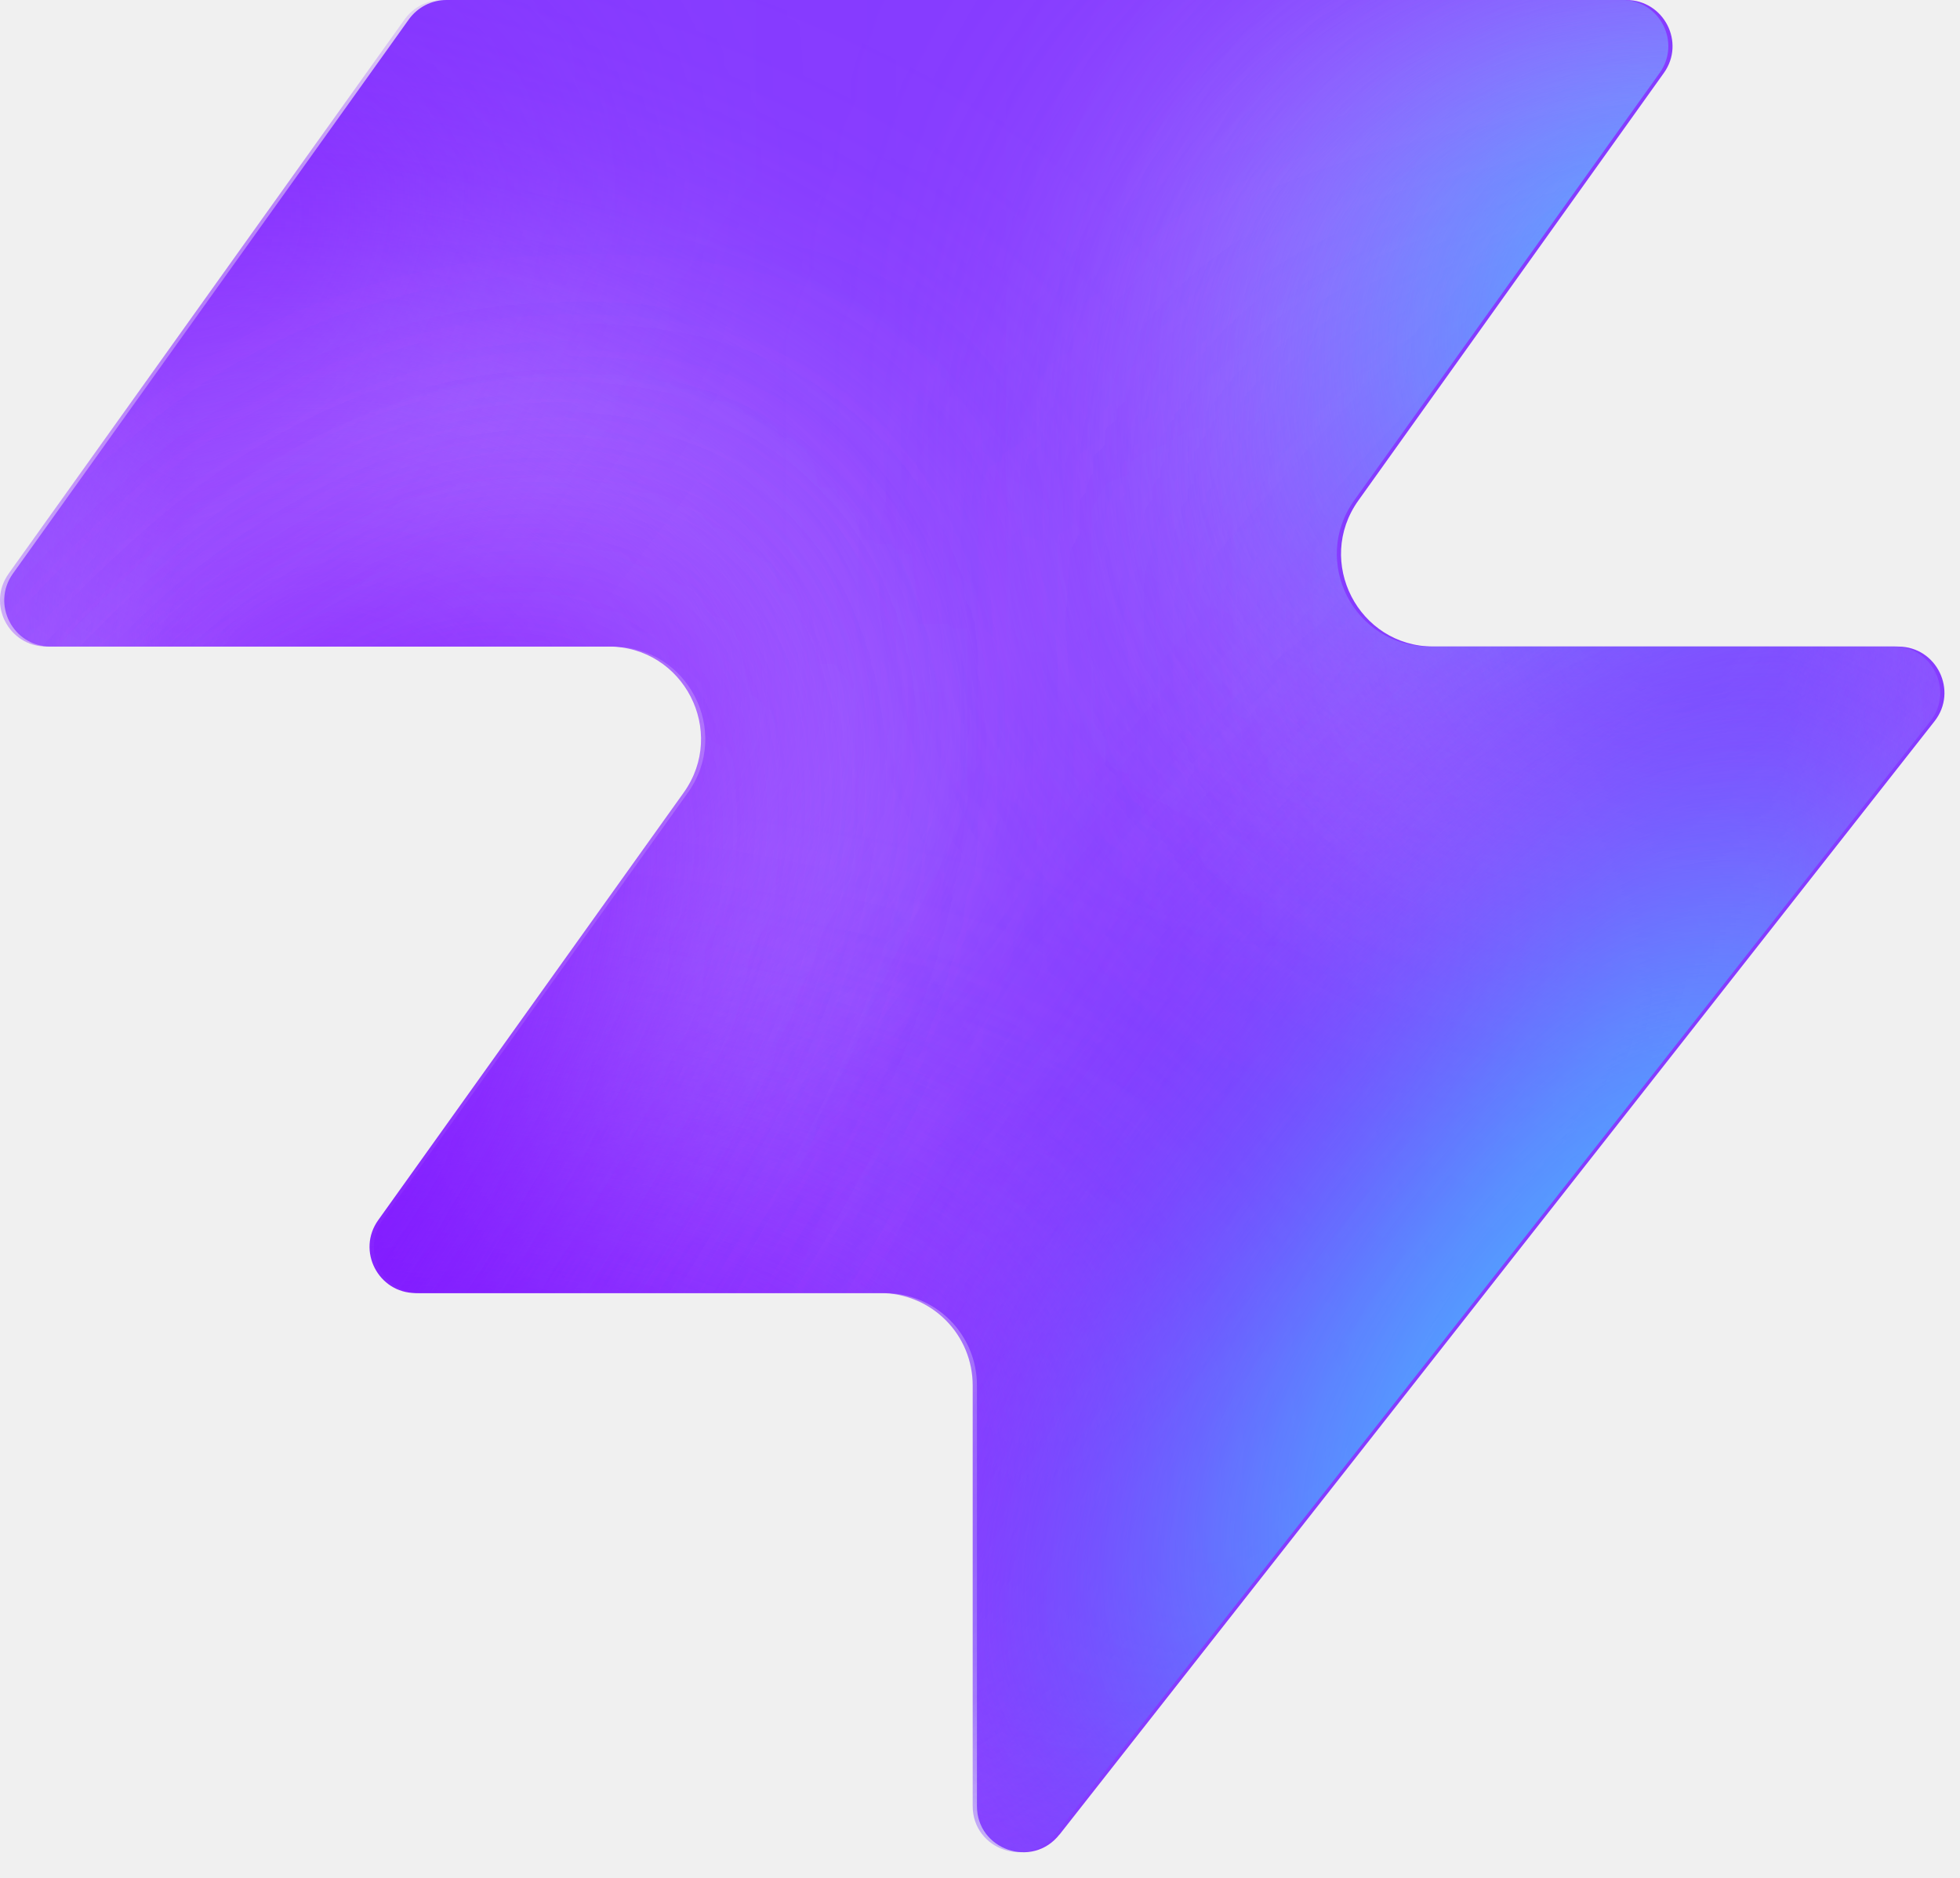
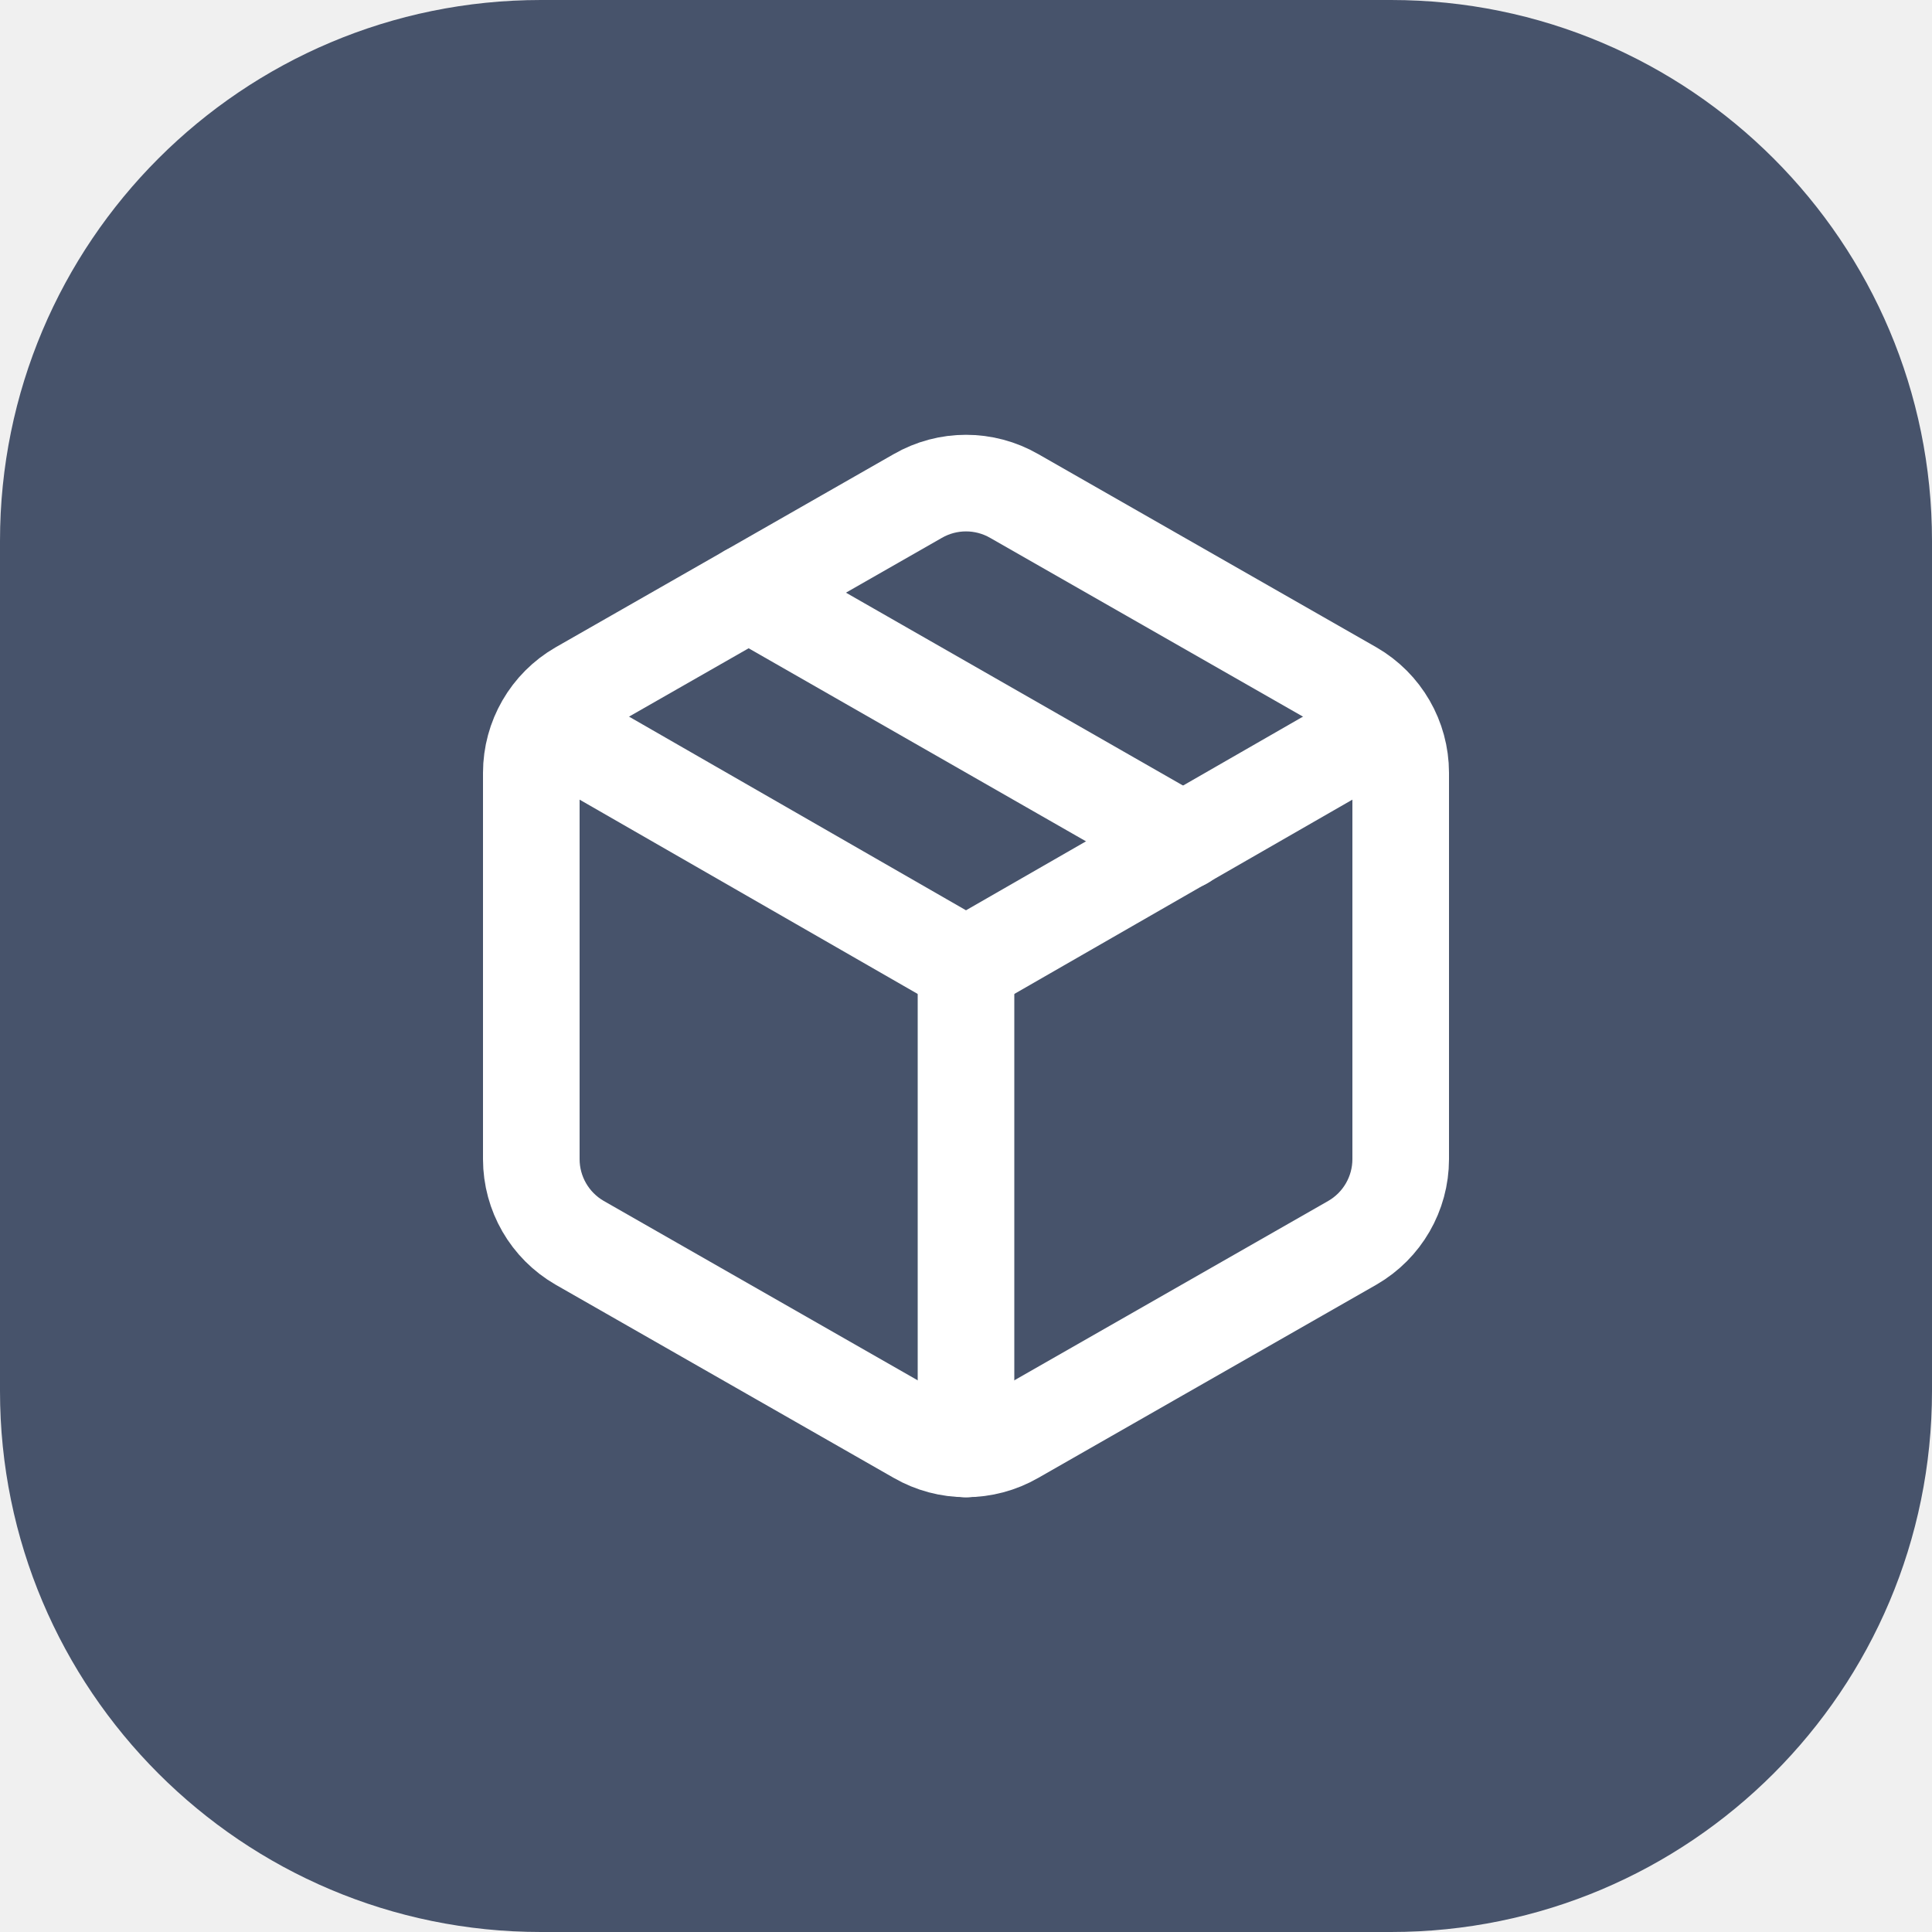
- <svg xmlns="http://www.w3.org/2000/svg" width="48" height="46" fill="none" viewBox="0 0 48 46">
-   <path fill="#863bff" d="M25.946 44.938c-.664.845-2.021.375-2.021-.698V33.937a2.26 2.26 0 0 0-2.262-2.262H10.287c-.92 0-1.456-1.04-.92-1.788l7.48-10.471c1.07-1.497 0-3.578-1.842-3.578H1.237c-.92 0-1.456-1.04-.92-1.788L10.013.474c.214-.297.556-.474.92-.474h28.894c.92 0 1.456 1.04.92 1.788l-7.48 10.471c-1.07 1.498 0 3.579 1.842 3.579h11.377c.943 0 1.473 1.088.89 1.83L25.947 44.94z" style="fill:#863bff;fill:color(display-p3 .525 .23 1);fill-opacity:1" />
-   <mask id="a" width="48" height="46" x="0" y="0" maskUnits="userSpaceOnUse" style="mask-type:alpha">
-     <path fill="#000" d="M25.842 44.938c-.664.844-2.021.375-2.021-.698V33.937a2.26 2.26 0 0 0-2.262-2.262H10.183c-.92 0-1.456-1.04-.92-1.788l7.48-10.471c1.07-1.498 0-3.579-1.842-3.579H1.133c-.92 0-1.456-1.04-.92-1.787L9.91.473c.214-.297.556-.474.92-.474h28.894c.92 0 1.456 1.04.92 1.788l-7.48 10.471c-1.07 1.498 0 3.578 1.842 3.578h11.377c.943 0 1.473 1.088.89 1.832L25.843 44.94z" style="fill:#000;fill-opacity:1" />
-   </mask>
-   <g mask="url(#a)">
-     <g filter="url(#b)">
-       <ellipse cx="5.508" cy="14.704" fill="#ede6ff" rx="5.508" ry="14.704" style="fill:#ede6ff;fill:color(display-p3 .927 .903 1);fill-opacity:1" transform="matrix(.00324 1 1 -.00324 -4.47 31.516)" />
-     </g>
-     <g filter="url(#c)">
-       <ellipse cx="10.399" cy="29.851" fill="#ede6ff" rx="10.399" ry="29.851" style="fill:#ede6ff;fill:color(display-p3 .927 .903 1);fill-opacity:1" transform="matrix(.00324 1 1 -.00324 -39.328 7.883)" />
-     </g>
-     <g filter="url(#d)">
-       <ellipse cx="5.508" cy="30.487" fill="#7e14ff" rx="5.508" ry="30.487" style="fill:#7e14ff;fill:color(display-p3 .492 .077 1);fill-opacity:1" transform="rotate(89.814 -25.913 -14.639)scale(1 -1)" />
-     </g>
-     <g filter="url(#e)">
-       <ellipse cx="5.508" cy="30.599" fill="#7e14ff" rx="5.508" ry="30.599" style="fill:#7e14ff;fill:color(display-p3 .492 .077 1);fill-opacity:1" transform="rotate(89.814 -32.644 -3.334)scale(1 -1)" />
-     </g>
-     <g filter="url(#f)">
-       <ellipse cx="5.508" cy="30.599" fill="#7e14ff" rx="5.508" ry="30.599" style="fill:#7e14ff;fill:color(display-p3 .492 .077 1);fill-opacity:1" transform="matrix(.00324 1 1 -.00324 -34.34 30.47)" />
-     </g>
-     <g filter="url(#g)">
-       <ellipse cx="14.072" cy="22.078" fill="#ede6ff" rx="14.072" ry="22.078" style="fill:#ede6ff;fill:color(display-p3 .927 .903 1);fill-opacity:1" transform="rotate(93.35 24.506 48.493)scale(-1 1)" />
-     </g>
-     <g filter="url(#h)">
-       <ellipse cx="3.47" cy="21.501" fill="#7e14ff" rx="3.47" ry="21.501" style="fill:#7e14ff;fill:color(display-p3 .492 .077 1);fill-opacity:1" transform="rotate(89.009 28.708 47.59)scale(-1 1)" />
-     </g>
-     <g filter="url(#i)">
-       <ellipse cx="3.47" cy="21.501" fill="#7e14ff" rx="3.47" ry="21.501" style="fill:#7e14ff;fill:color(display-p3 .492 .077 1);fill-opacity:1" transform="rotate(89.009 28.708 47.59)scale(-1 1)" />
-     </g>
-     <g filter="url(#j)">
-       <ellipse cx=".387" cy="8.972" fill="#7e14ff" rx="4.407" ry="29.108" style="fill:#7e14ff;fill:color(display-p3 .492 .077 1);fill-opacity:1" transform="rotate(39.51 .387 8.972)" />
-     </g>
-     <g filter="url(#k)">
-       <ellipse cx="47.523" cy="-6.092" fill="#7e14ff" rx="4.407" ry="29.108" style="fill:#7e14ff;fill:color(display-p3 .492 .077 1);fill-opacity:1" transform="rotate(37.892 47.523 -6.092)" />
-     </g>
-     <g filter="url(#l)">
-       <ellipse cx="41.412" cy="6.333" fill="#47bfff" rx="5.971" ry="9.665" style="fill:#47bfff;fill:color(display-p3 .28 .748 1);fill-opacity:1" transform="rotate(37.892 41.412 6.333)" />
-     </g>
-     <g filter="url(#m)">
-       <ellipse cx="-1.879" cy="38.332" fill="#7e14ff" rx="4.407" ry="29.108" style="fill:#7e14ff;fill:color(display-p3 .492 .077 1);fill-opacity:1" transform="rotate(37.892 -1.88 38.332)" />
-     </g>
-     <g filter="url(#n)">
-       <ellipse cx="-1.879" cy="38.332" fill="#7e14ff" rx="4.407" ry="29.108" style="fill:#7e14ff;fill:color(display-p3 .492 .077 1);fill-opacity:1" transform="rotate(37.892 -1.88 38.332)" />
-     </g>
-     <g filter="url(#o)">
-       <ellipse cx="35.651" cy="29.907" fill="#7e14ff" rx="4.407" ry="29.108" style="fill:#7e14ff;fill:color(display-p3 .492 .077 1);fill-opacity:1" transform="rotate(37.892 35.651 29.907)" />
-     </g>
-     <g filter="url(#p)">
-       <ellipse cx="38.418" cy="32.4" fill="#47bfff" rx="5.971" ry="15.297" style="fill:#47bfff;fill:color(display-p3 .28 .748 1);fill-opacity:1" transform="rotate(37.892 38.418 32.4)" />
-     </g>
-   </g>
-   <defs>
-     <filter id="b" width="60.045" height="41.654" x="-19.77" y="16.149" color-interpolation-filters="sRGB" filterUnits="userSpaceOnUse">
-       <feFlood flood-opacity="0" result="BackgroundImageFix" />
-       <feBlend in="SourceGraphic" in2="BackgroundImageFix" result="shape" />
-       <feGaussianBlur result="effect1_foregroundBlur_2002_17158" stdDeviation="7.659" />
-     </filter>
-     <filter id="c" width="90.34" height="51.437" x="-54.613" y="-7.533" color-interpolation-filters="sRGB" filterUnits="userSpaceOnUse">
-       <feFlood flood-opacity="0" result="BackgroundImageFix" />
-       <feBlend in="SourceGraphic" in2="BackgroundImageFix" result="shape" />
-       <feGaussianBlur result="effect1_foregroundBlur_2002_17158" stdDeviation="7.659" />
-     </filter>
-     <filter id="d" width="79.355" height="29.4" x="-49.64" y="2.03" color-interpolation-filters="sRGB" filterUnits="userSpaceOnUse">
-       <feFlood flood-opacity="0" result="BackgroundImageFix" />
-       <feBlend in="SourceGraphic" in2="BackgroundImageFix" result="shape" />
-       <feGaussianBlur result="effect1_foregroundBlur_2002_17158" stdDeviation="4.596" />
-     </filter>
-     <filter id="e" width="79.579" height="29.4" x="-45.045" y="20.029" color-interpolation-filters="sRGB" filterUnits="userSpaceOnUse">
-       <feFlood flood-opacity="0" result="BackgroundImageFix" />
-       <feBlend in="SourceGraphic" in2="BackgroundImageFix" result="shape" />
-       <feGaussianBlur result="effect1_foregroundBlur_2002_17158" stdDeviation="4.596" />
-     </filter>
-     <filter id="f" width="79.579" height="29.4" x="-43.513" y="21.178" color-interpolation-filters="sRGB" filterUnits="userSpaceOnUse">
-       <feFlood flood-opacity="0" result="BackgroundImageFix" />
-       <feBlend in="SourceGraphic" in2="BackgroundImageFix" result="shape" />
-       <feGaussianBlur result="effect1_foregroundBlur_2002_17158" stdDeviation="4.596" />
-     </filter>
-     <filter id="g" width="74.749" height="58.852" x="15.756" y="-17.901" color-interpolation-filters="sRGB" filterUnits="userSpaceOnUse">
-       <feFlood flood-opacity="0" result="BackgroundImageFix" />
-       <feBlend in="SourceGraphic" in2="BackgroundImageFix" result="shape" />
-       <feGaussianBlur result="effect1_foregroundBlur_2002_17158" stdDeviation="7.659" />
-     </filter>
-     <filter id="h" width="61.377" height="25.362" x="23.548" y="2.284" color-interpolation-filters="sRGB" filterUnits="userSpaceOnUse">
-       <feFlood flood-opacity="0" result="BackgroundImageFix" />
-       <feBlend in="SourceGraphic" in2="BackgroundImageFix" result="shape" />
-       <feGaussianBlur result="effect1_foregroundBlur_2002_17158" stdDeviation="4.596" />
-     </filter>
-     <filter id="i" width="61.377" height="25.362" x="23.548" y="2.284" color-interpolation-filters="sRGB" filterUnits="userSpaceOnUse">
-       <feFlood flood-opacity="0" result="BackgroundImageFix" />
-       <feBlend in="SourceGraphic" in2="BackgroundImageFix" result="shape" />
-       <feGaussianBlur result="effect1_foregroundBlur_2002_17158" stdDeviation="4.596" />
-     </filter>
-     <filter id="j" width="56.045" height="63.649" x="-27.636" y="-22.853" color-interpolation-filters="sRGB" filterUnits="userSpaceOnUse">
-       <feFlood flood-opacity="0" result="BackgroundImageFix" />
-       <feBlend in="SourceGraphic" in2="BackgroundImageFix" result="shape" />
-       <feGaussianBlur result="effect1_foregroundBlur_2002_17158" stdDeviation="4.596" />
-     </filter>
-     <filter id="k" width="54.814" height="64.646" x="20.116" y="-38.415" color-interpolation-filters="sRGB" filterUnits="userSpaceOnUse">
-       <feFlood flood-opacity="0" result="BackgroundImageFix" />
-       <feBlend in="SourceGraphic" in2="BackgroundImageFix" result="shape" />
-       <feGaussianBlur result="effect1_foregroundBlur_2002_17158" stdDeviation="4.596" />
-     </filter>
-     <filter id="l" width="33.541" height="35.313" x="24.641" y="-11.323" color-interpolation-filters="sRGB" filterUnits="userSpaceOnUse">
-       <feFlood flood-opacity="0" result="BackgroundImageFix" />
-       <feBlend in="SourceGraphic" in2="BackgroundImageFix" result="shape" />
-       <feGaussianBlur result="effect1_foregroundBlur_2002_17158" stdDeviation="4.596" />
-     </filter>
-     <filter id="m" width="54.814" height="64.646" x="-29.286" y="6.009" color-interpolation-filters="sRGB" filterUnits="userSpaceOnUse">
-       <feFlood flood-opacity="0" result="BackgroundImageFix" />
-       <feBlend in="SourceGraphic" in2="BackgroundImageFix" result="shape" />
-       <feGaussianBlur result="effect1_foregroundBlur_2002_17158" stdDeviation="4.596" />
-     </filter>
-     <filter id="n" width="54.814" height="64.646" x="-29.286" y="6.009" color-interpolation-filters="sRGB" filterUnits="userSpaceOnUse">
-       <feFlood flood-opacity="0" result="BackgroundImageFix" />
-       <feBlend in="SourceGraphic" in2="BackgroundImageFix" result="shape" />
-       <feGaussianBlur result="effect1_foregroundBlur_2002_17158" stdDeviation="4.596" />
-     </filter>
-     <filter id="o" width="54.814" height="64.646" x="8.244" y="-2.416" color-interpolation-filters="sRGB" filterUnits="userSpaceOnUse">
-       <feFlood flood-opacity="0" result="BackgroundImageFix" />
-       <feBlend in="SourceGraphic" in2="BackgroundImageFix" result="shape" />
-       <feGaussianBlur result="effect1_foregroundBlur_2002_17158" stdDeviation="4.596" />
-     </filter>
-     <filter id="p" width="39.409" height="43.623" x="18.713" y="10.588" color-interpolation-filters="sRGB" filterUnits="userSpaceOnUse">
-       <feFlood flood-opacity="0" result="BackgroundImageFix" />
-       <feBlend in="SourceGraphic" in2="BackgroundImageFix" result="shape" />
-       <feGaussianBlur result="effect1_foregroundBlur_2002_17158" stdDeviation="4.596" />
-     </filter>
-   </defs>
+ <svg xmlns="http://www.w3.org/2000/svg" viewBox="0 0 100 100">
+   <rect width="100" height="100" rx="28" fill="#47536b" />
+   <svg x="20" y="20" width="60" height="60" viewBox="0 0 24 24" fill="none" stroke="white" stroke-width="2" stroke-linecap="round" stroke-linejoin="round">
+     <path d="m7.5 4.27 9 5.15" />
+     <path d="M21 8a2 2 0 0 0-1-1.73l-7-4a2 2 0 0 0-2 0l-7 4A2 2 0 0 0 3 8v8a2 2 0 0 0 1 1.73l7 4a2 2 0 0 0 2 0l7-4A2 2 0 0 0 21 16Z" />
+     <path d="m3.3 7 8.7 5 8.7-5" />
+     <path d="M12 22V12" />
+   </svg>
</svg>
